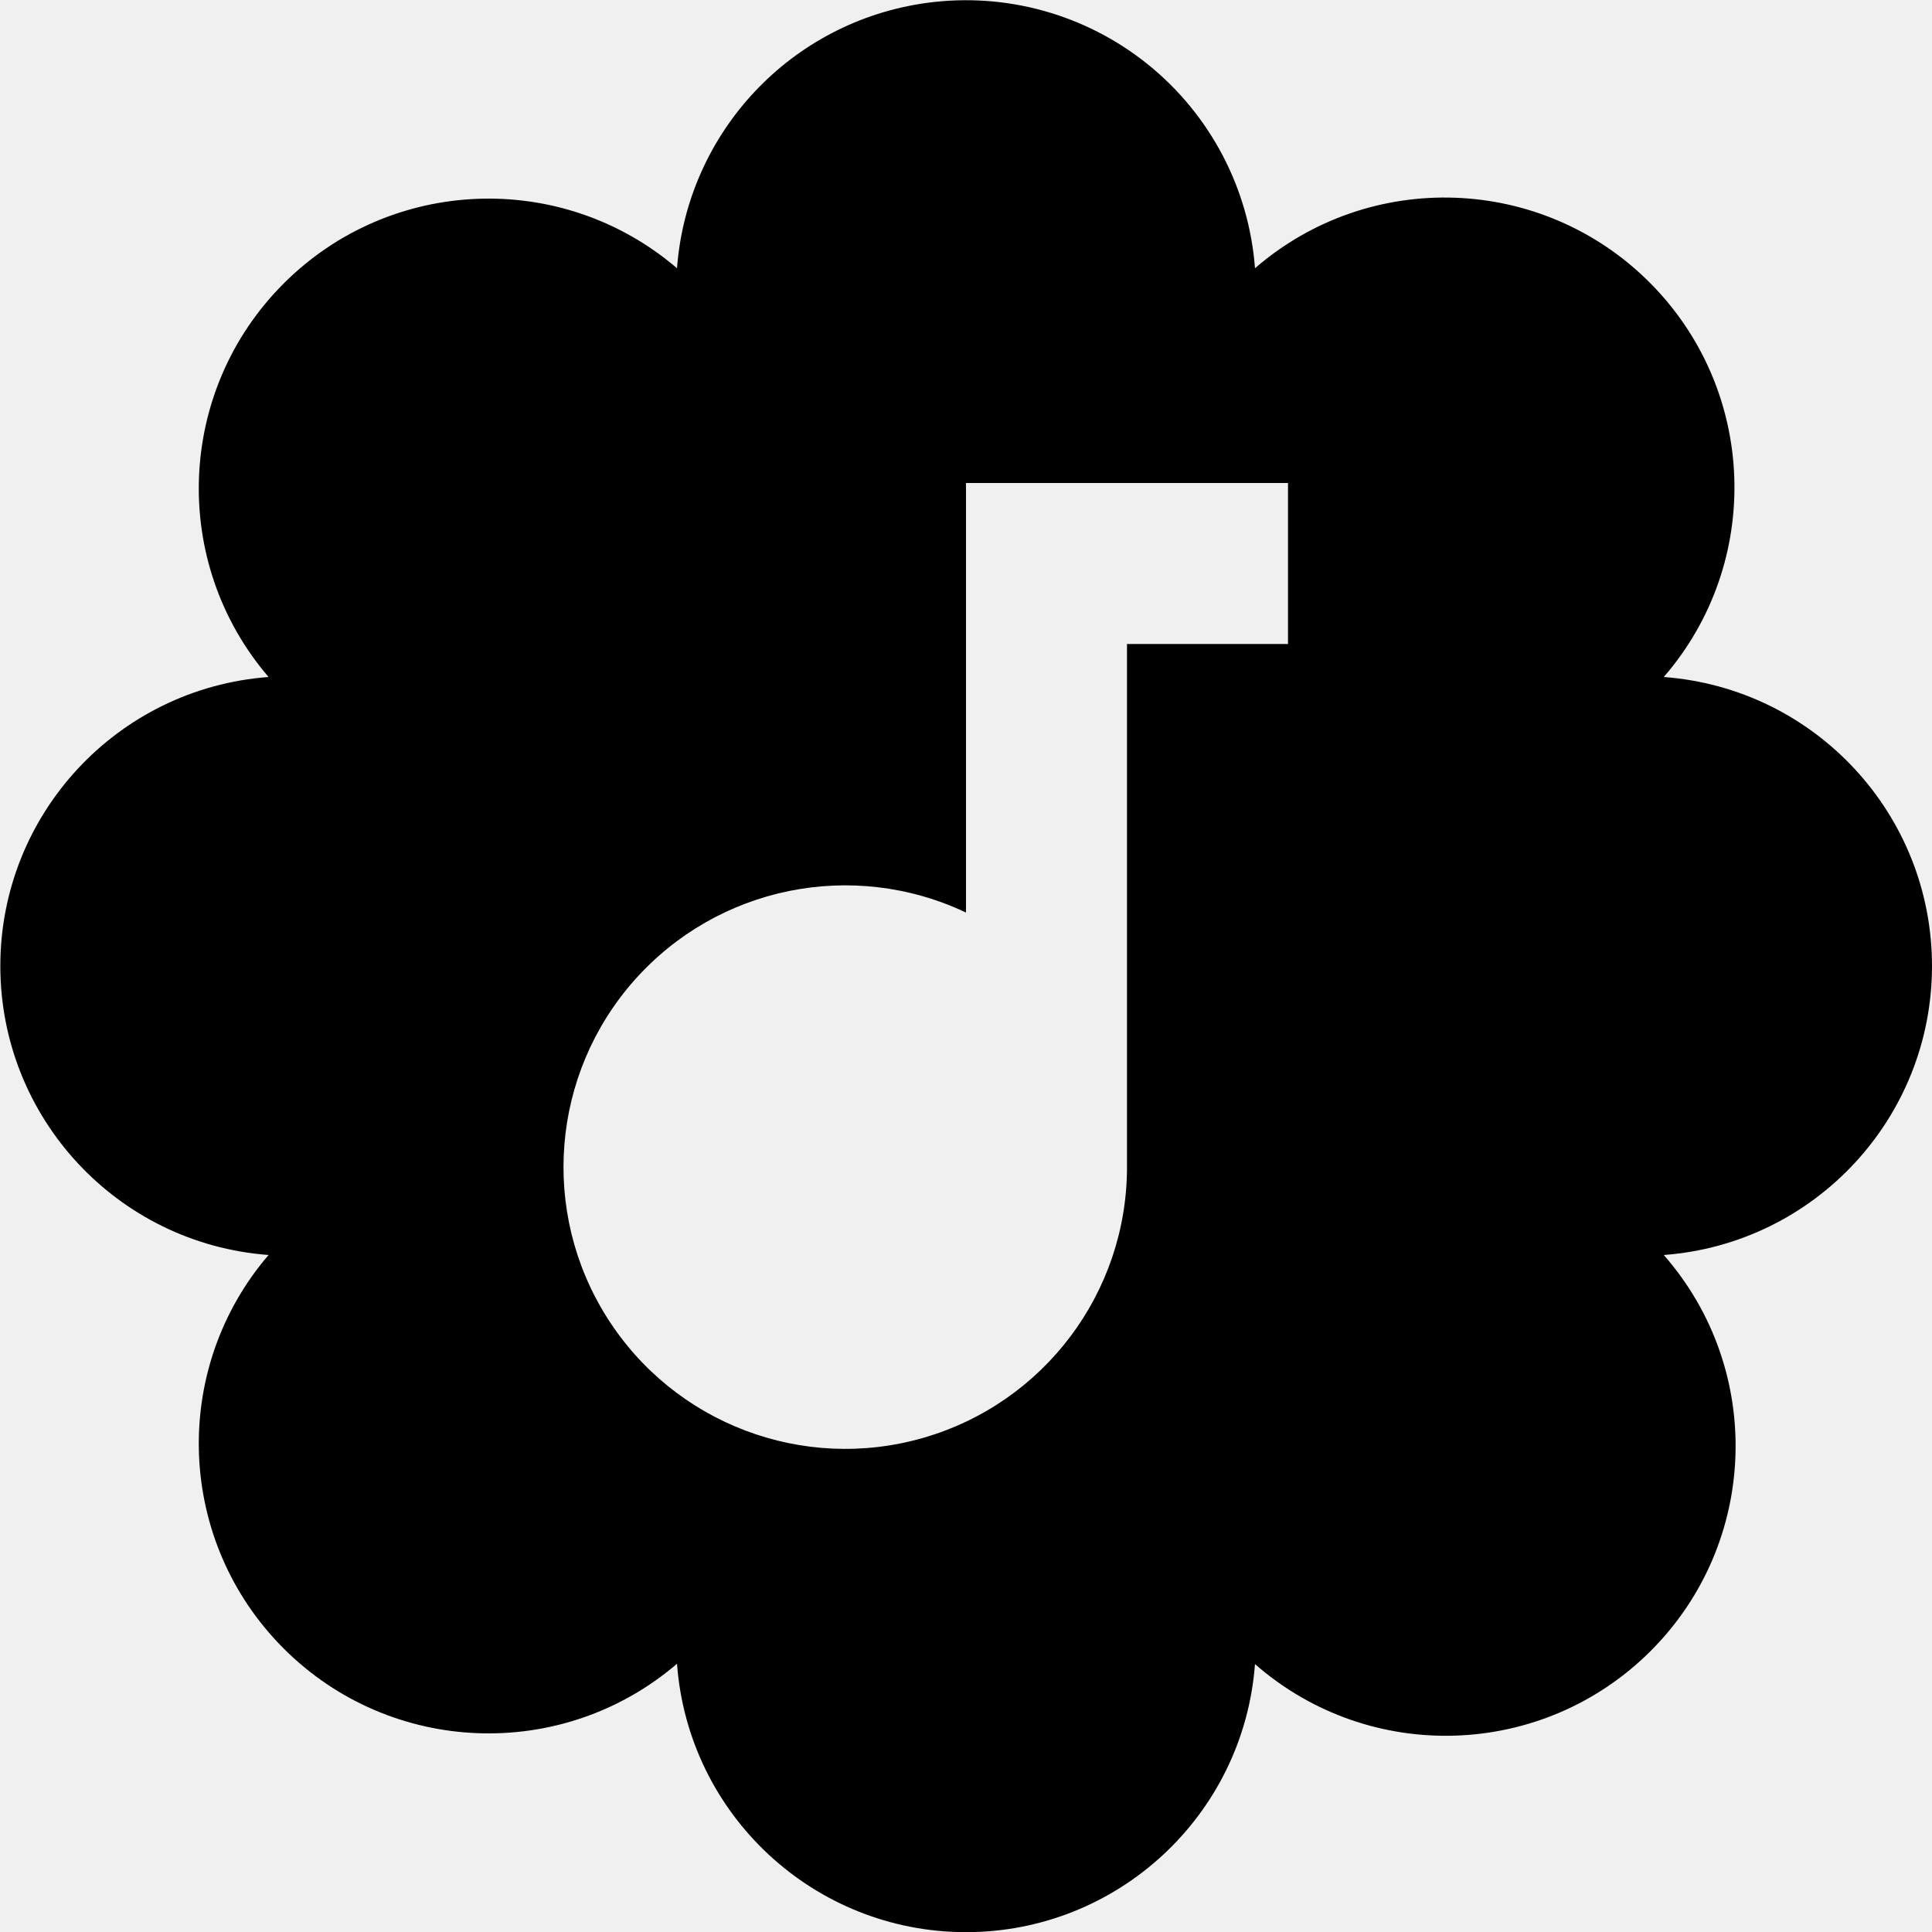
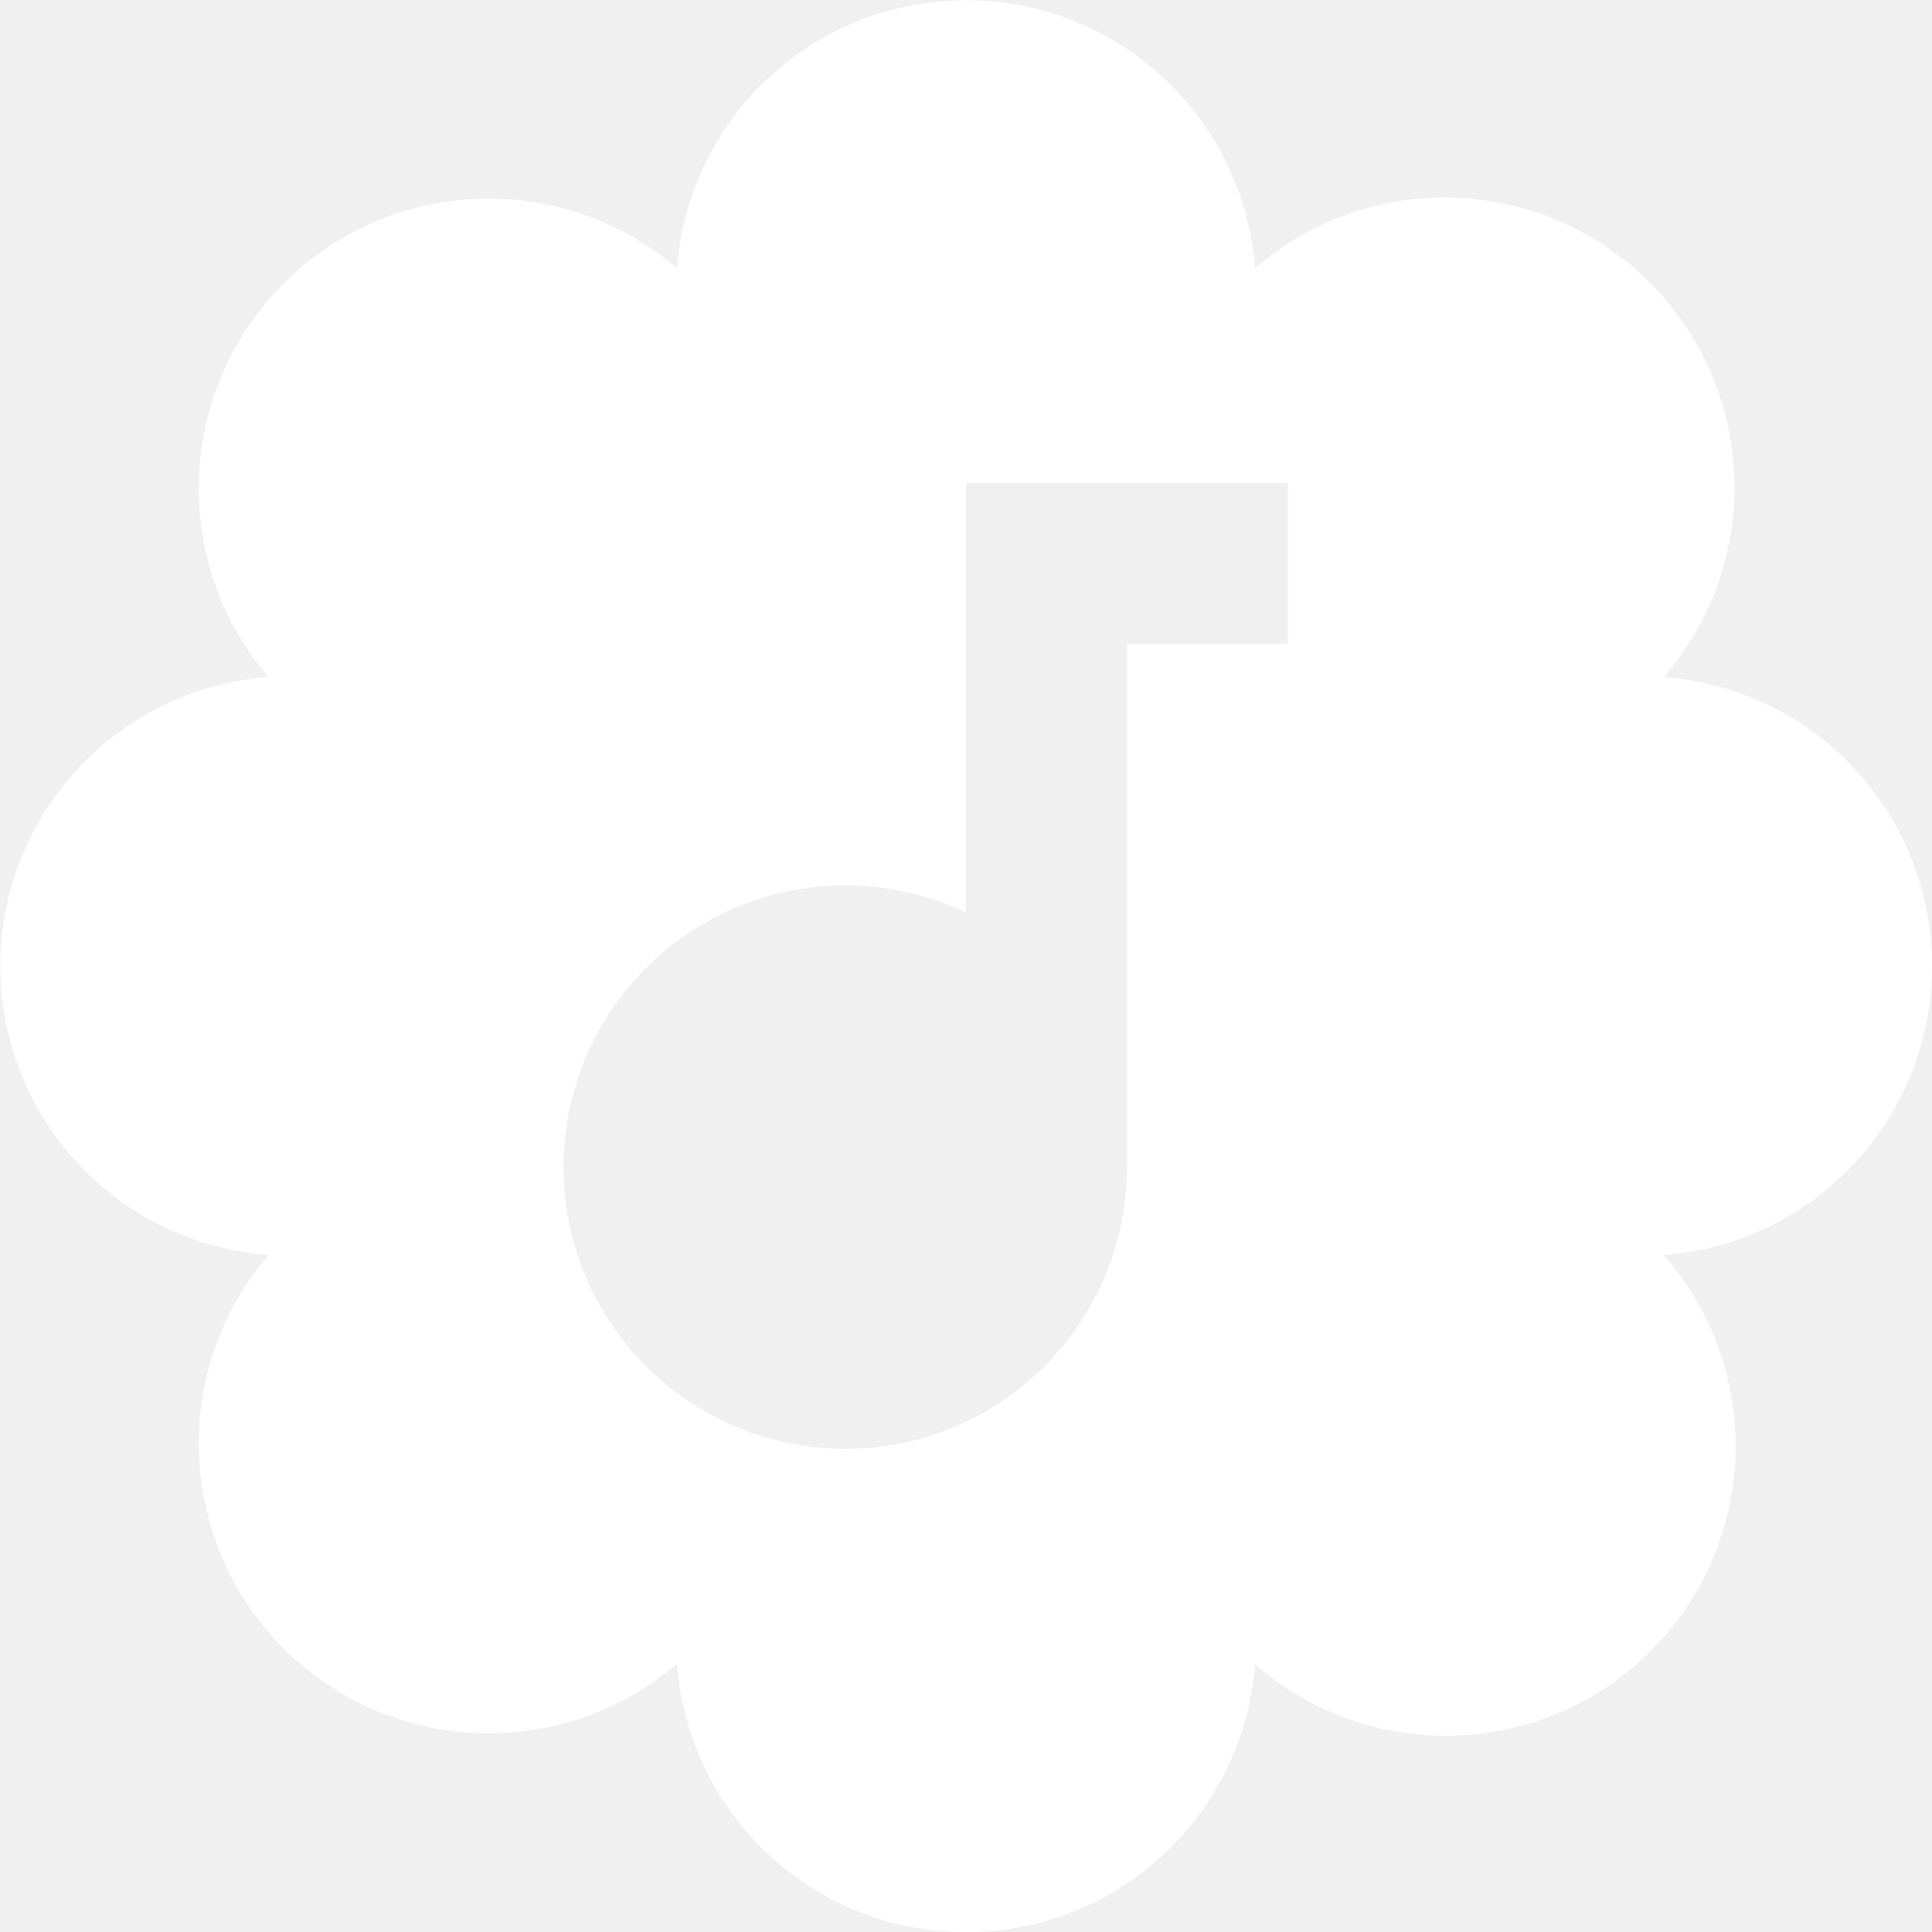
- <svg xmlns="http://www.w3.org/2000/svg" fill="currentColor" height="120" viewBox="0 0 12 12" width="120" focusable="false" aria-hidden="true" style="pointer-events: none; display: inherit; width: 100%; height: 100%;" version="1.1" id="svg1">
+ <svg xmlns="http://www.w3.org/2000/svg" fill="#ffffff" height="120" viewBox="0 0 12 12" width="120" focusable="false" aria-hidden="true" style="pointer-events: none; display: inherit; width: 100%; height: 100%;" version="1.1" id="svg1">
  <defs id="defs1" />
  <path id="path1" style="pointer-events:none;display:inherit;width:100%;height:100%" d="M 5.756 0.018 A 1.8 1.8 0 0 0 4.205 1.666 A 1.8 1.8 0 0 0 1.668 4.205 A 1.8 1.8 0 0 0 1.668 7.795 A 1.8 1.8 0 0 0 4.205 10.334 A 1.8 1.8 0 0 0 7.795 10.336 A 1.8 1.8 0 0 0 10.334 7.795 A 1.8 1.8 0 0 0 10.334 4.205 A 1.8 1.8 0 0 0 7.795 1.666 A 1.8 1.8 0 0 0 5.756 0.018 z M 6 3 L 8 3 L 8 4 L 7 4 L 7 7.25 A 1.75 1.75 0 1 1 6 5.668 L 6 3 z " />
  <g id="g1" />
</svg>
